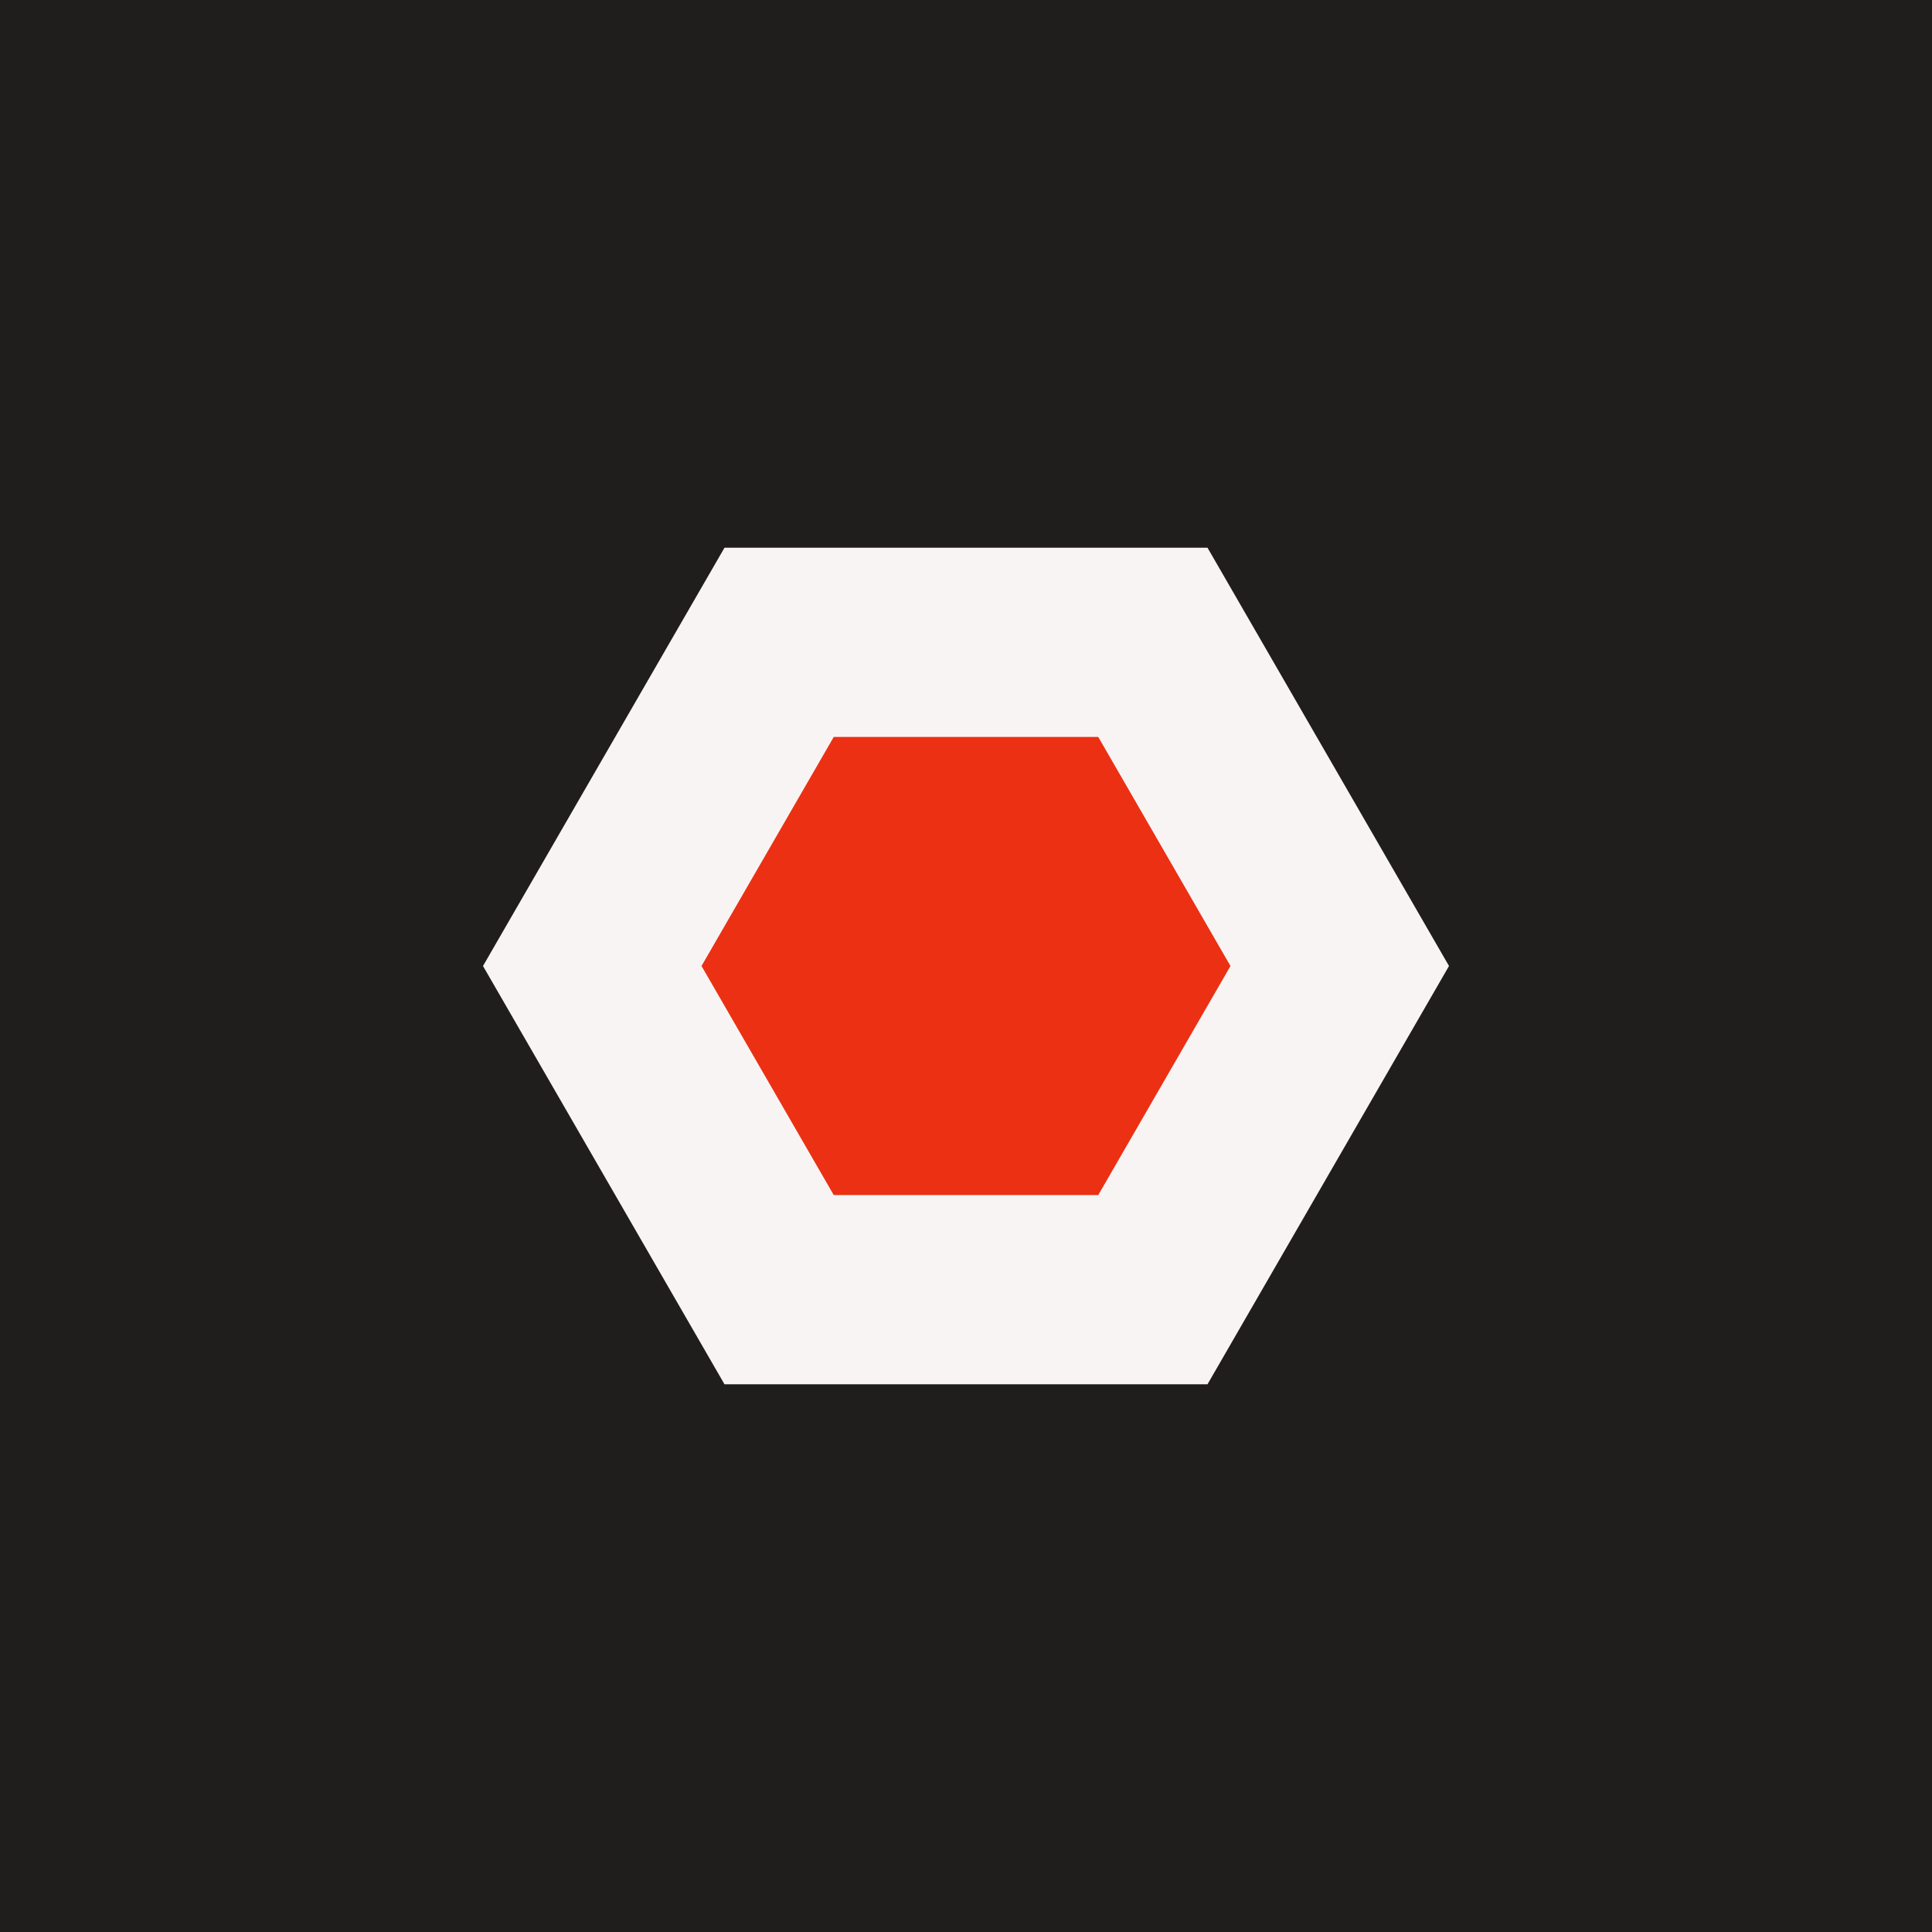
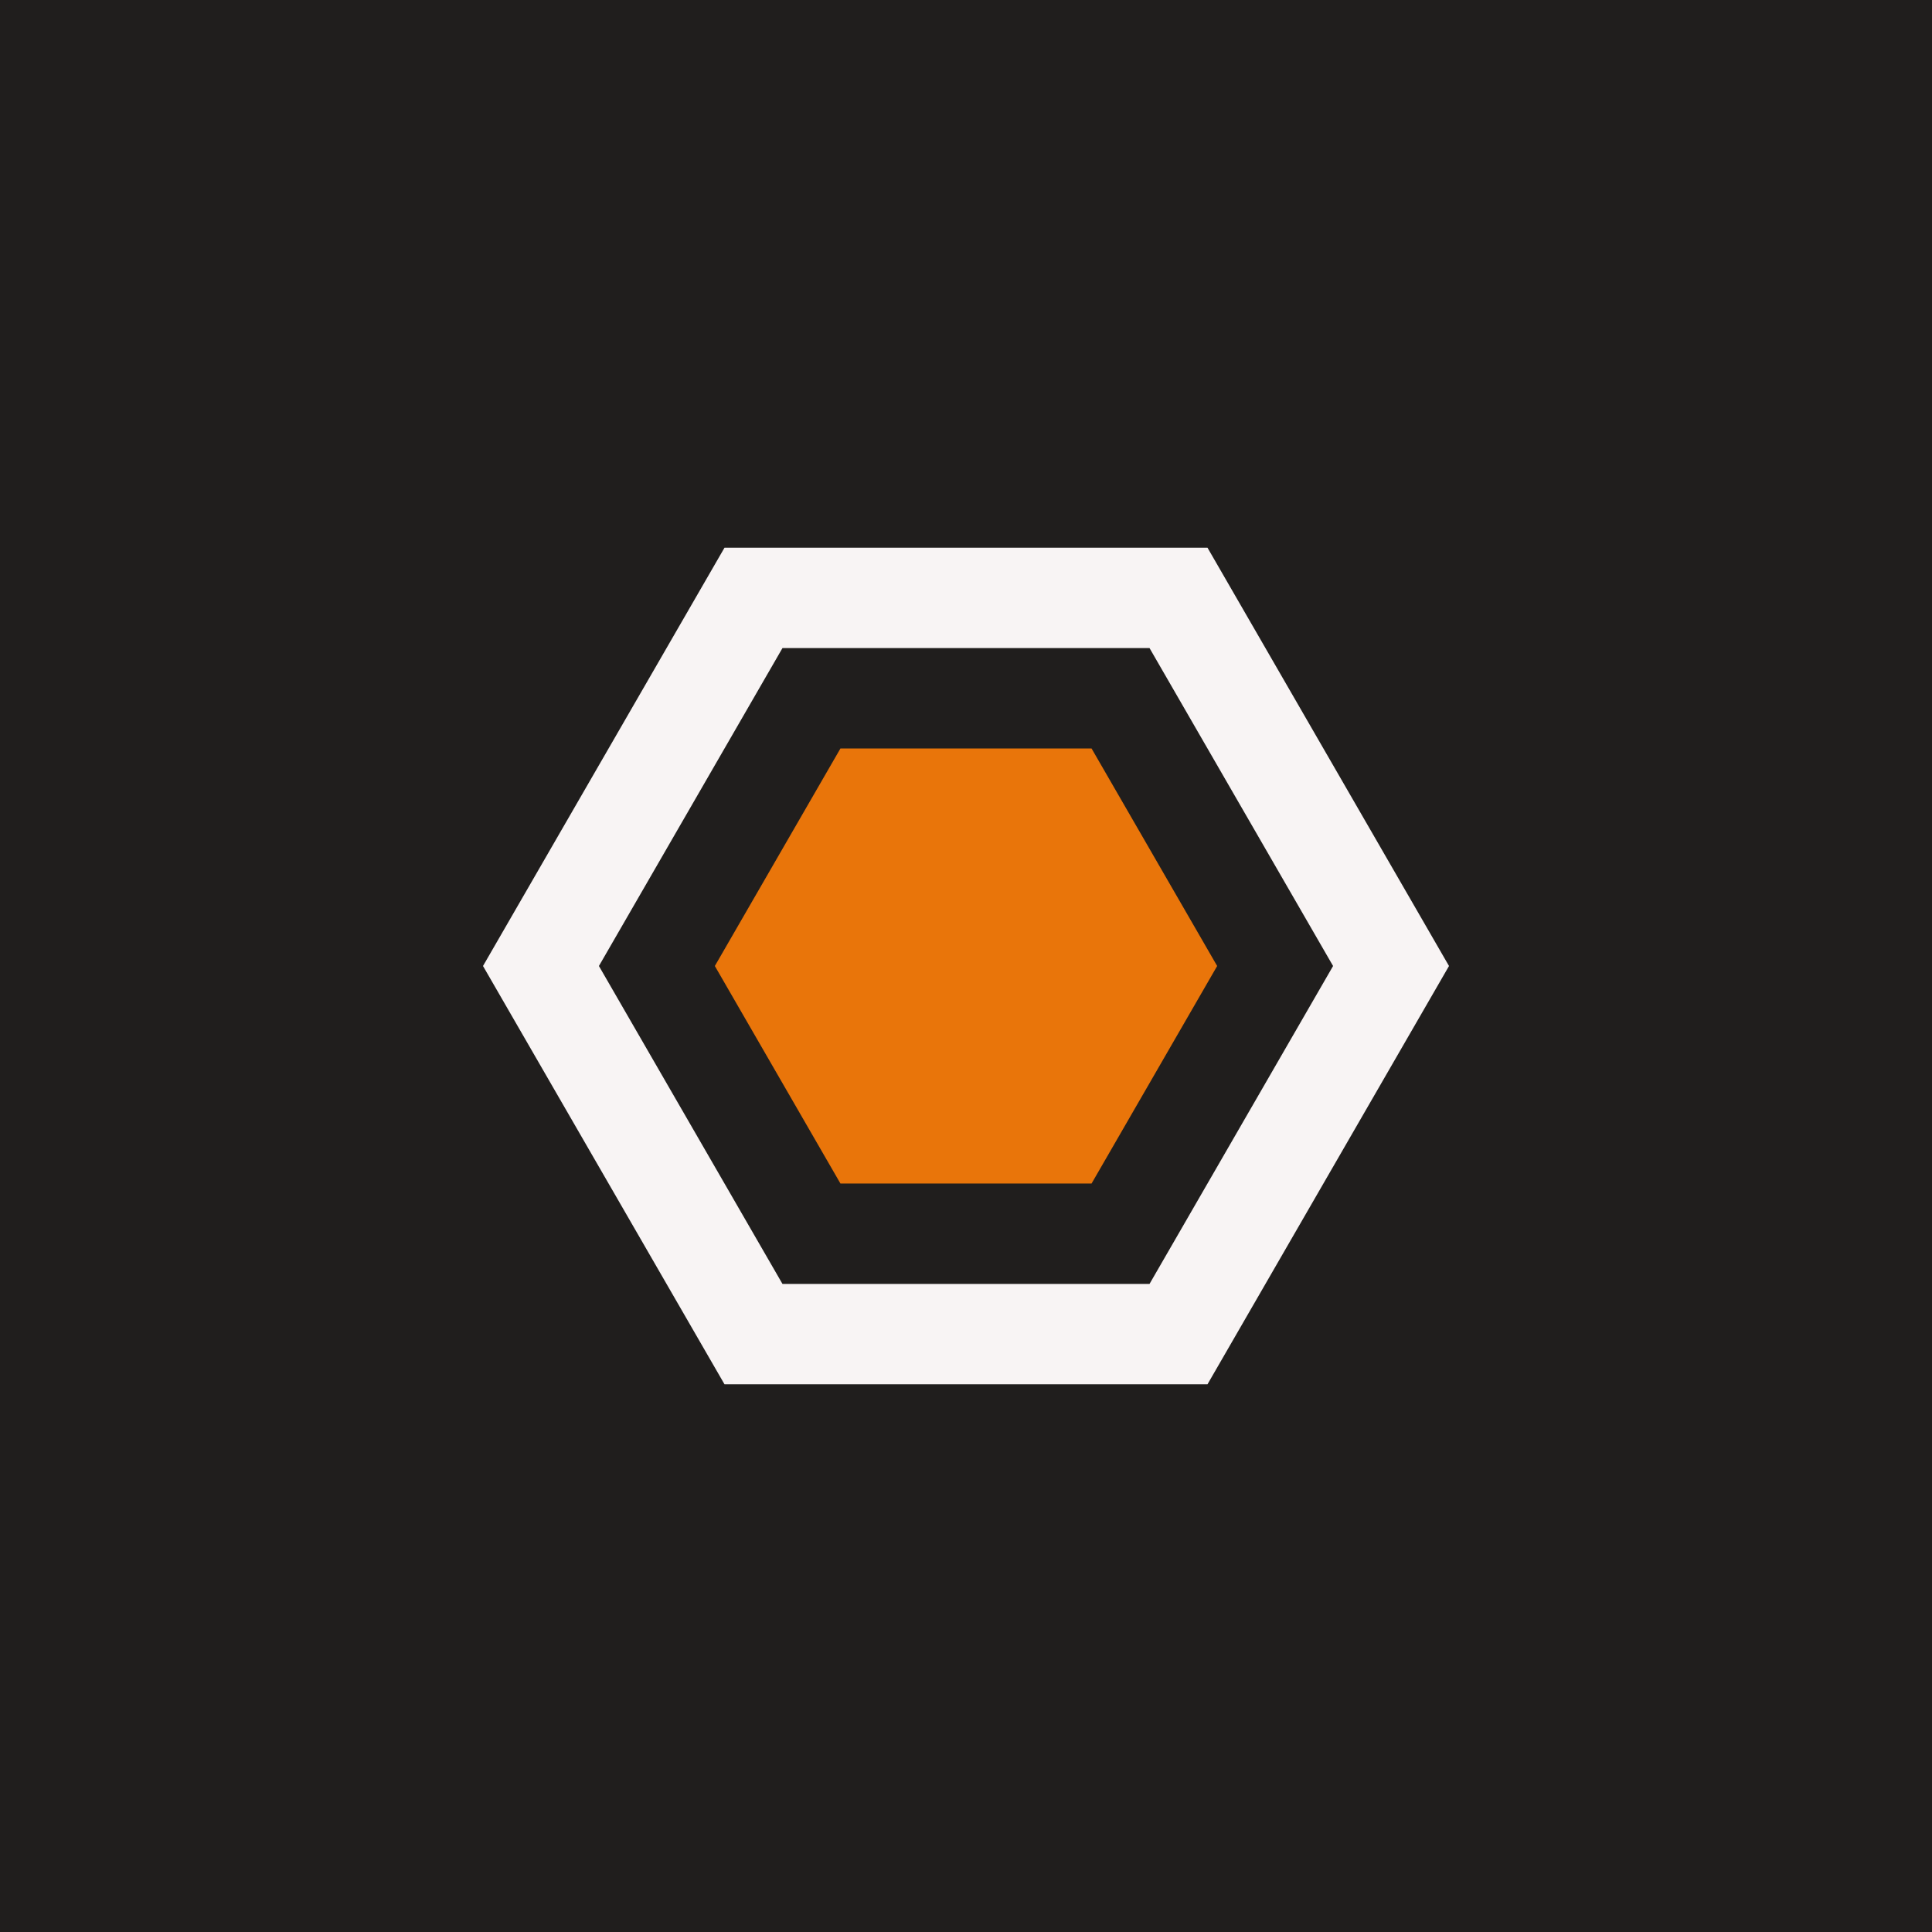
<svg xmlns="http://www.w3.org/2000/svg" width="512" height="512" viewBox="0 0 512 512">
  <rect width="512" height="512" fill="#201e1d" />
  <path d="M192 145.15 H320 L384 256 L320 366.85 H192 L128 256 Z" fill="#f8f4f4" />
-   <path d="M220.95 195.3 H291.05 L326.09 256 L291.05 316.7 H220.95 L185.91 256 Z" fill="#ec3013" />
+   <path d="M207.36 171.75 H304.64 L353.28 256 L304.64 340.25 H207.36 L158.72 256 Z" fill="#201e1d" />
+   <path d="M222.72 198.36 H289.28 L322.56 256 L289.28 313.64 H222.72 L189.44 256 Z" fill="#e9750a" />
</svg>
